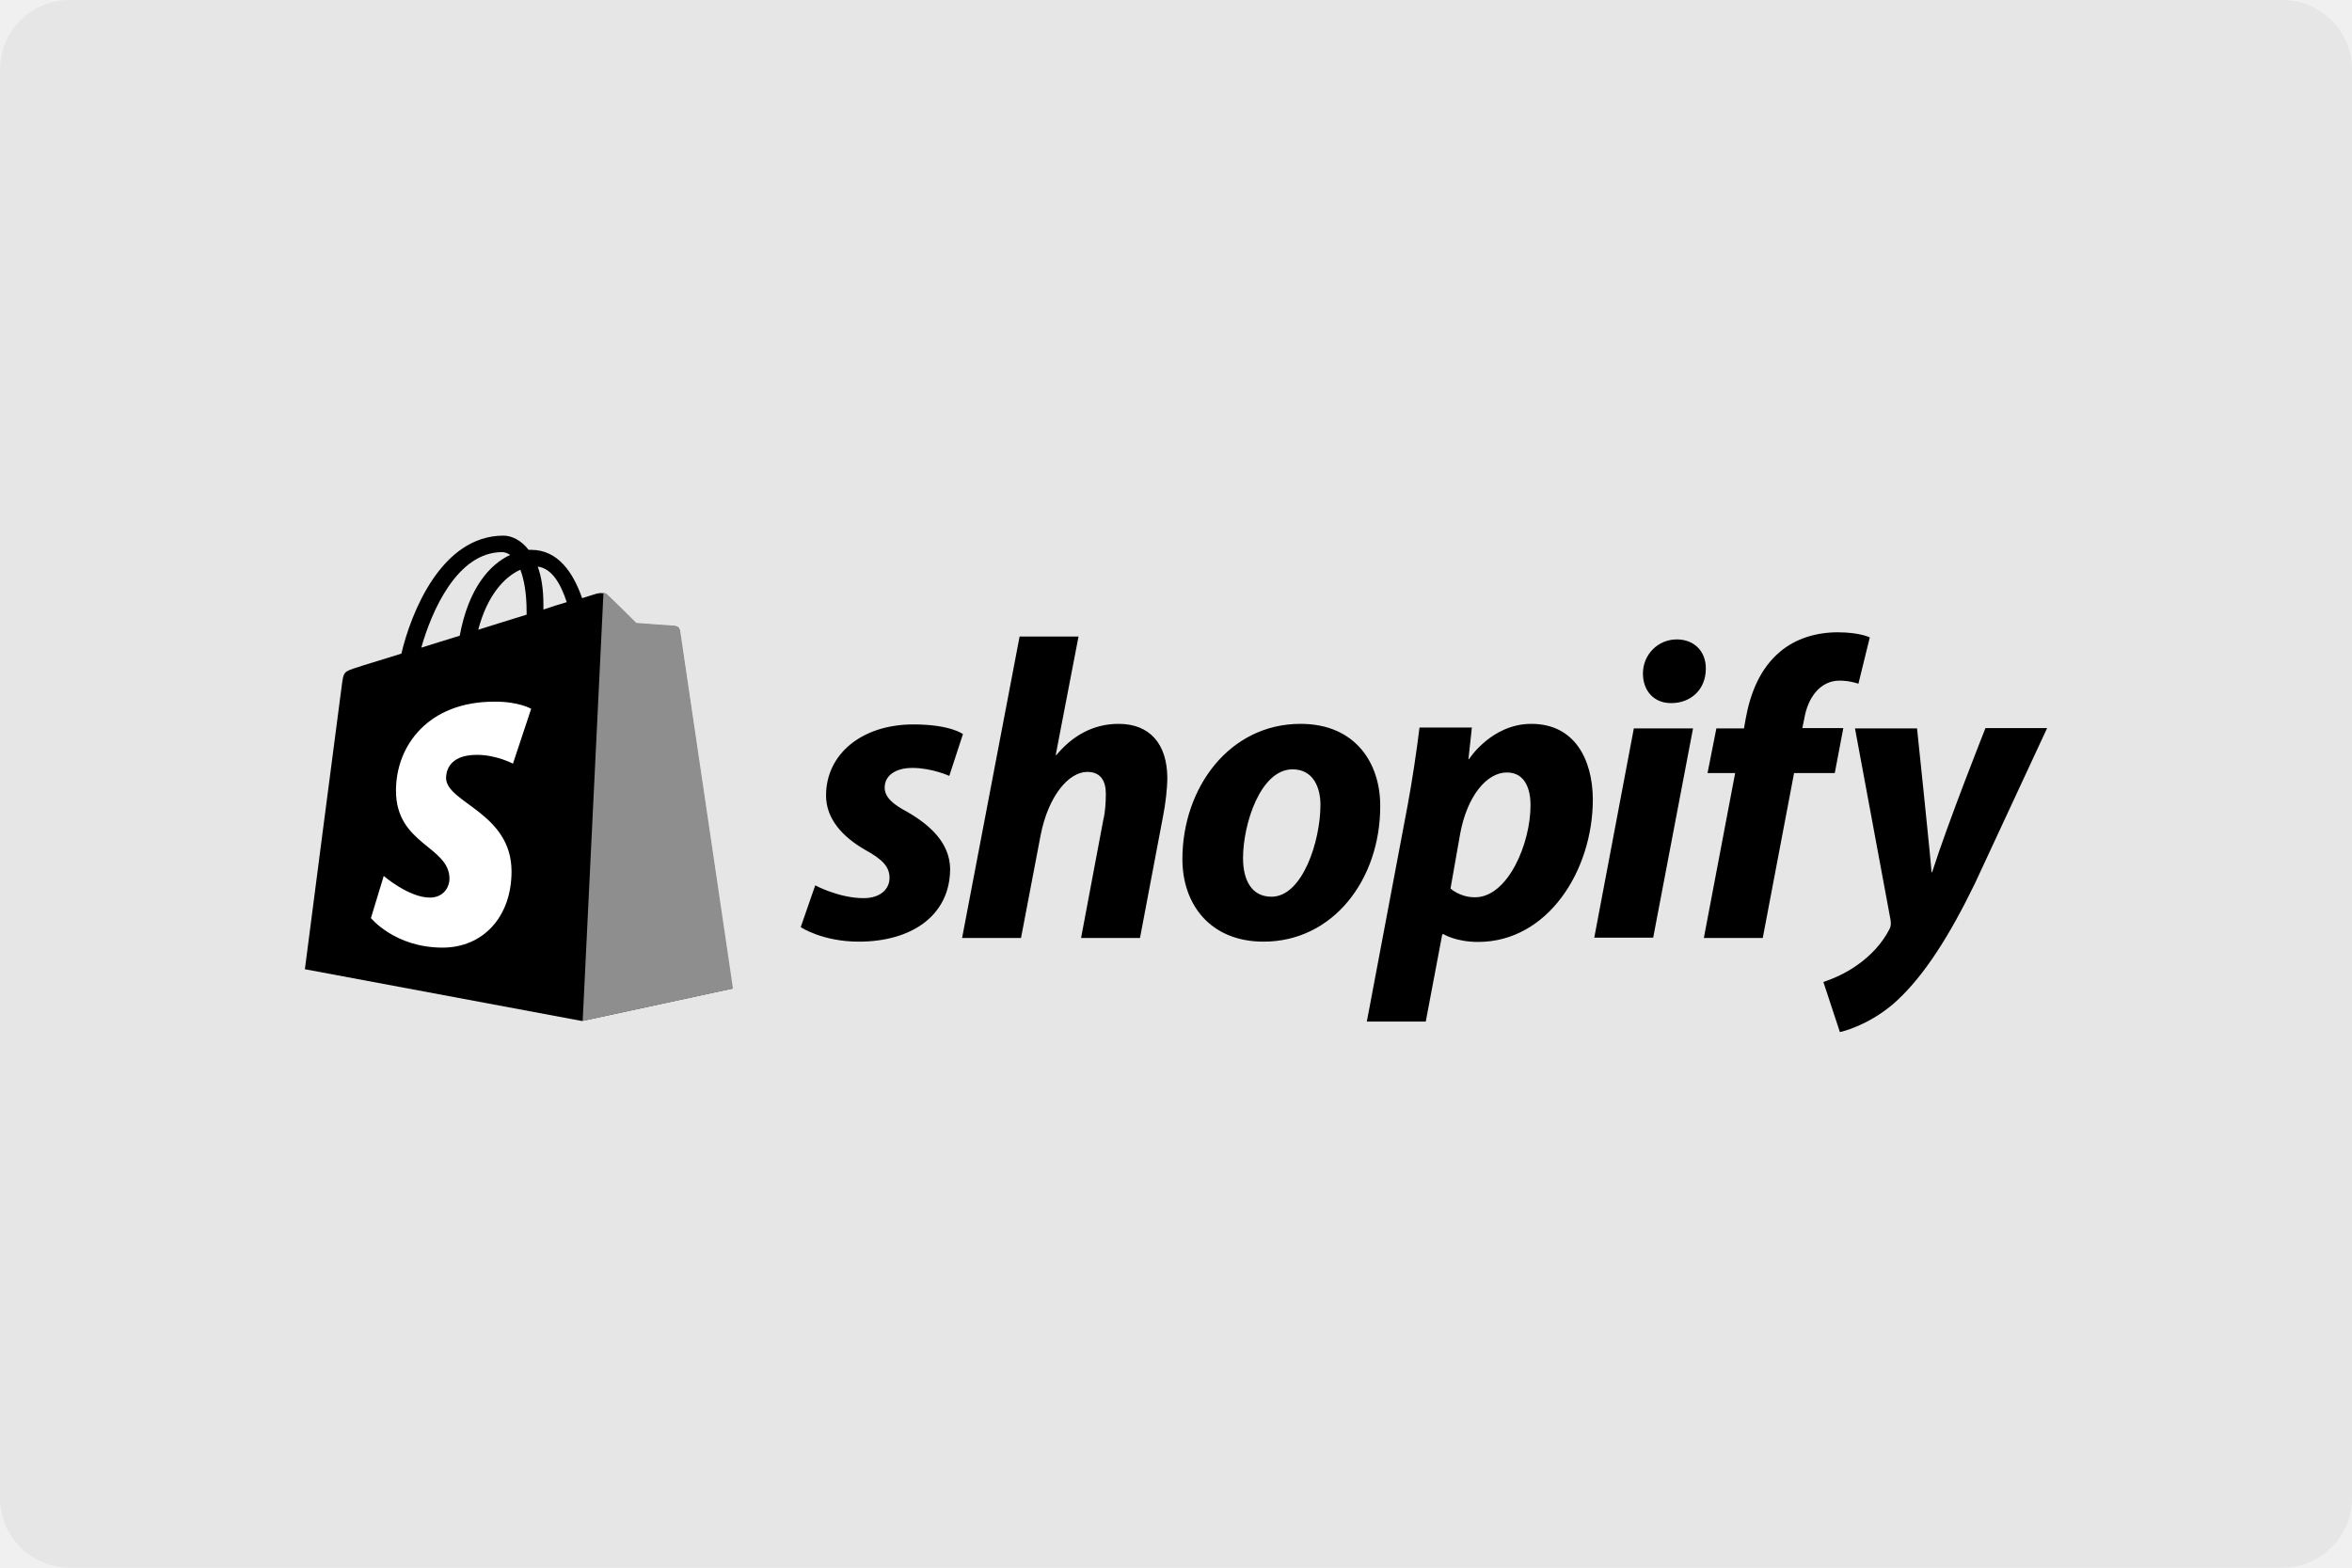
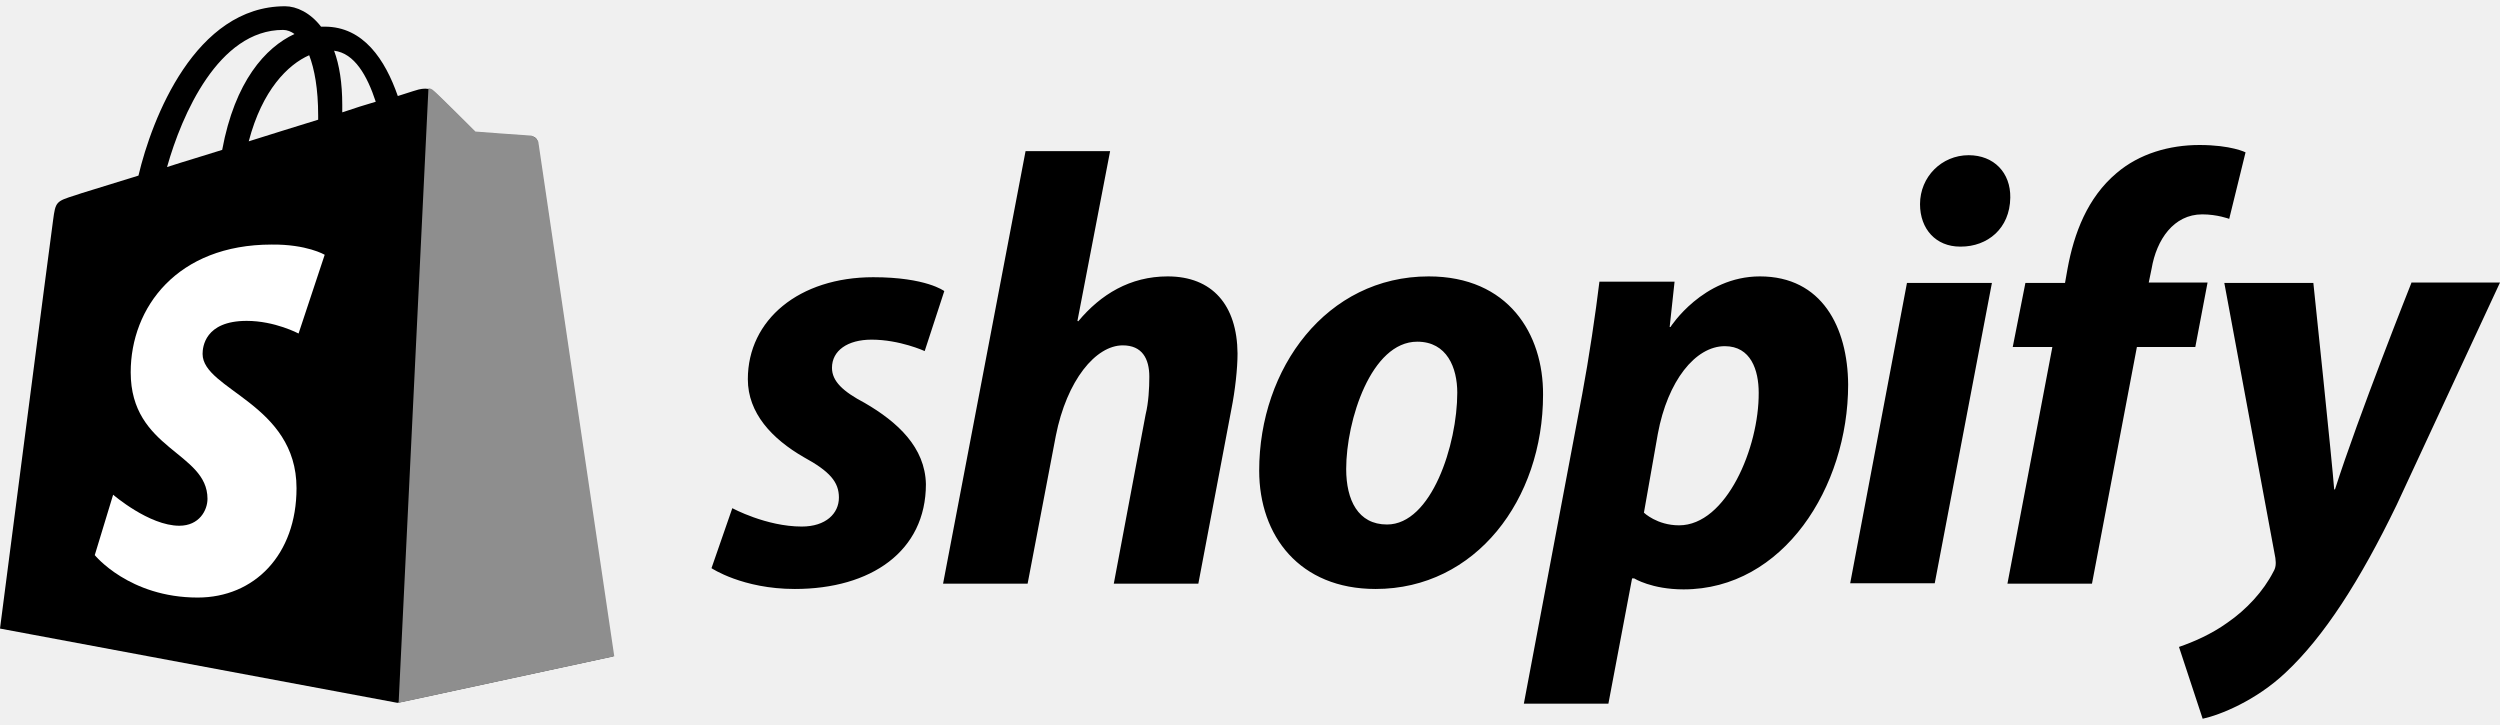
- <svg xmlns="http://www.w3.org/2000/svg" width="270" height="180" viewBox="0 0 270 180" fill="none">
-   <rect width="270" height="180" rx="8" fill="#E6E6E6" />
-   <path d="M77.999 72.338C77.967 72.045 77.705 71.914 77.509 71.914C77.313 71.914 73.033 71.588 73.033 71.588C73.033 71.588 70.06 68.617 69.7 68.323C69.373 67.997 68.753 68.094 68.491 68.16C68.459 68.16 67.838 68.356 66.825 68.682C65.812 65.777 64.08 63.132 60.976 63.132H60.682C59.833 62.022 58.722 61.5 57.807 61.5C50.618 61.5 47.155 70.478 46.077 75.048C43.267 75.93 41.273 76.517 41.045 76.615C39.476 77.105 39.444 77.137 39.248 78.606C39.084 79.716 35 111.285 35 111.285L66.792 117.227L84.044 113.505C84.077 113.44 78.032 72.632 77.999 72.338ZM65.06 69.139C64.276 69.368 63.329 69.662 62.381 69.988V69.4C62.381 67.638 62.152 66.201 61.728 65.058C63.361 65.254 64.374 67.05 65.06 69.139ZM59.734 65.418C60.159 66.528 60.453 68.094 60.453 70.249V70.576C58.689 71.131 56.827 71.686 54.899 72.306C55.977 68.192 58.035 66.168 59.734 65.418ZM57.643 63.394C57.97 63.394 58.297 63.524 58.558 63.72C56.238 64.797 53.788 67.507 52.775 72.991C51.239 73.481 49.769 73.906 48.364 74.362C49.54 70.184 52.481 63.394 57.643 63.394Z" fill="black" />
-   <path d="M77.51 71.849C77.314 71.849 73.033 71.522 73.033 71.522C73.033 71.522 70.06 68.552 69.7 68.258C69.57 68.127 69.406 68.062 69.276 68.062L66.89 117.227L84.142 113.505C84.142 113.505 78.098 72.632 78.065 72.339C77.934 72.045 77.706 71.914 77.51 71.849Z" fill="#8E8E8E" />
-   <path d="M60.976 81.382L58.885 87.682C58.885 87.682 56.99 86.67 54.736 86.67C51.37 86.67 51.207 88.792 51.207 89.314C51.207 92.187 58.722 93.297 58.722 100.055C58.722 105.376 55.356 108.804 50.815 108.804C45.325 108.804 42.581 105.409 42.581 105.409L44.051 100.577C44.051 100.577 46.926 103.059 49.344 103.059C50.945 103.059 51.599 101.818 51.599 100.904C51.599 97.15 45.456 96.986 45.456 90.784C45.456 85.593 49.181 80.565 56.729 80.565C59.539 80.533 60.976 81.382 60.976 81.382Z" fill="white" />
-   <path d="M104.172 93.232C102.44 92.318 101.558 91.502 101.558 90.424C101.558 89.053 102.799 88.172 104.727 88.172C106.982 88.172 108.975 89.086 108.975 89.086L110.543 84.287C110.543 84.287 109.105 83.177 104.858 83.177C98.944 83.177 94.827 86.572 94.827 91.338C94.827 94.048 96.754 96.105 99.303 97.574C101.394 98.716 102.113 99.565 102.113 100.806C102.113 102.079 101.068 103.124 99.14 103.124C96.297 103.124 93.585 101.655 93.585 101.655L91.919 106.454C91.919 106.454 94.402 108.119 98.584 108.119C104.662 108.119 109.073 105.115 109.073 99.728C109.007 96.79 106.818 94.766 104.172 93.232ZM128.416 83.112C125.41 83.112 123.057 84.548 121.26 86.703L121.195 86.67L123.809 73.089H117.045L110.445 107.694H117.209L119.463 95.876C120.345 91.404 122.665 88.629 124.822 88.629C126.358 88.629 126.946 89.674 126.946 91.143C126.946 92.057 126.88 93.232 126.652 94.146L124.103 107.694H130.867L133.513 93.722C133.807 92.252 134.003 90.49 134.003 89.282C133.971 85.397 131.978 83.112 128.416 83.112ZM149.295 83.112C141.126 83.112 135.735 90.457 135.735 98.651C135.735 103.875 138.97 108.119 145.047 108.119C153.053 108.119 158.444 100.969 158.444 92.579C158.476 87.715 155.666 83.112 149.295 83.112ZM145.962 102.96C143.642 102.96 142.695 101.002 142.695 98.521C142.695 94.636 144.688 88.335 148.38 88.335C150.765 88.335 151.582 90.424 151.582 92.416C151.582 96.562 149.524 102.96 145.962 102.96ZM175.794 83.112C171.219 83.112 168.638 87.16 168.638 87.16H168.573L168.965 83.536H162.953C162.659 85.984 162.103 89.739 161.581 92.514L156.908 117.292H163.672L165.567 107.27H165.73C165.73 107.27 167.135 108.151 169.684 108.151C177.656 108.151 182.852 99.99 182.852 91.763C182.819 87.192 180.76 83.112 175.794 83.112ZM169.324 103.026C167.56 103.026 166.514 102.014 166.514 102.014L167.625 95.713C168.409 91.469 170.631 88.694 172.984 88.694C175.075 88.694 175.696 90.62 175.696 92.416C175.729 96.79 173.115 103.026 169.324 103.026ZM192.491 73.416C190.334 73.416 188.602 75.146 188.602 77.333C188.602 79.325 189.877 80.728 191.804 80.728H191.87C193.994 80.728 195.791 79.292 195.823 76.811C195.856 74.82 194.516 73.416 192.491 73.416ZM183.015 107.661H189.779L194.353 83.634H187.557L183.015 107.661ZM211.605 83.601H206.9L207.129 82.491C207.521 80.174 208.893 78.149 211.18 78.149C212.389 78.149 213.337 78.508 213.337 78.508L214.644 73.187C214.644 73.187 213.5 72.6 210.952 72.6C208.566 72.6 206.148 73.285 204.319 74.852C201.999 76.811 200.921 79.651 200.398 82.524L200.202 83.634H197.032L196.019 88.759H199.189L195.595 107.694H202.358L205.952 88.759H210.625L211.605 83.601ZM227.91 83.634C227.91 83.634 223.662 94.309 221.799 100.153H221.734C221.603 98.259 220.068 83.634 220.068 83.634H212.945L217.029 105.637C217.094 106.127 217.062 106.421 216.866 106.747C216.081 108.282 214.742 109.751 213.173 110.828C211.899 111.742 210.461 112.362 209.318 112.754L211.213 118.5C212.585 118.206 215.461 117.064 217.846 114.811C220.917 111.938 223.793 107.466 226.733 101.393L235 83.601H227.91V83.634Z" fill="black" />
+ <svg xmlns="http://www.w3.org/2000/svg" width="200" height="58" viewBox="0 0 200 58" fill="none">
+   <path d="M42.999 11.338C42.967 11.045 42.705 10.914 42.509 10.914C42.313 10.914 38.033 10.588 38.033 10.588C38.033 10.588 35.06 7.617 34.7 7.323C34.373 6.997 33.753 7.095 33.491 7.16C33.459 7.16 32.838 7.356 31.825 7.682C30.812 4.777 29.08 2.132 25.976 2.132H25.682C24.832 1.022 23.722 0.5 22.807 0.5C15.618 0.5 12.155 9.478 11.077 14.048C8.267 14.93 6.273 15.517 6.045 15.615C4.476 16.105 4.444 16.137 4.248 17.607C4.084 18.716 0 50.285 0 50.285L31.792 56.227L49.044 52.505C49.077 52.44 43.032 11.632 42.999 11.338ZM30.06 8.139C29.276 8.368 28.329 8.662 27.381 8.988V8.4C27.381 6.637 27.152 5.201 26.728 4.058C28.361 4.254 29.374 6.05 30.06 8.139ZM24.735 4.418C25.159 5.527 25.453 7.095 25.453 9.249V9.576C23.689 10.131 21.826 10.686 19.899 11.306C20.977 7.192 23.035 5.168 24.735 4.418ZM22.643 2.393C22.97 2.393 23.297 2.524 23.558 2.72C21.238 3.797 18.788 6.507 17.775 11.991C16.239 12.481 14.769 12.905 13.364 13.363C14.54 9.184 17.481 2.393 22.643 2.393Z" fill="black" />
+   <path d="M42.51 10.849C42.313 10.849 38.033 10.523 38.033 10.523C38.033 10.523 35.06 7.552 34.7 7.258C34.57 7.127 34.406 7.062 34.276 7.062L31.89 56.227L49.142 52.505C49.142 52.505 43.098 11.633 43.065 11.339C42.934 11.045 42.706 10.914 42.51 10.849Z" fill="#8E8E8E" />
+   <path d="M25.976 20.381L23.885 26.682C23.885 26.682 21.99 25.67 19.735 25.67C16.37 25.67 16.207 27.792 16.207 28.314C16.207 31.187 23.722 32.297 23.722 39.055C23.722 44.376 20.356 47.804 15.815 47.804C10.325 47.804 7.581 44.409 7.581 44.409L9.051 39.577C9.051 39.577 11.926 42.059 14.344 42.059C15.945 42.059 16.599 40.818 16.599 39.904C16.599 36.15 10.456 35.986 10.456 29.784C10.456 24.593 14.181 19.565 21.729 19.565C24.539 19.533 25.976 20.381 25.976 20.381Z" fill="white" />
+   <path d="M69.172 32.232C67.44 31.318 66.558 30.502 66.558 29.424C66.558 28.053 67.799 27.172 69.727 27.172C71.982 27.172 73.975 28.086 73.975 28.086L75.543 23.287C75.543 23.287 74.105 22.177 69.858 22.177C63.944 22.177 59.827 25.572 59.827 30.338C59.827 33.048 61.755 35.105 64.303 36.574C66.394 37.716 67.113 38.565 67.113 39.806C67.113 41.079 66.067 42.124 64.14 42.124C61.297 42.124 58.585 40.655 58.585 40.655L56.919 45.454C56.919 45.454 59.402 47.118 63.584 47.118C69.662 47.118 74.073 44.115 74.073 38.728C74.007 35.79 71.818 33.766 69.172 32.232ZM93.416 22.112C90.41 22.112 88.057 23.548 86.26 25.703L86.195 25.67L88.809 12.089H82.045L75.445 46.694H82.209L84.463 34.876C85.345 30.404 87.665 27.629 89.822 27.629C91.358 27.629 91.946 28.674 91.946 30.143C91.946 31.057 91.88 32.232 91.652 33.146L89.103 46.694H95.867L98.513 32.722C98.807 31.253 99.003 29.49 99.003 28.282C98.971 24.397 96.978 22.112 93.416 22.112ZM114.295 22.112C106.126 22.112 100.735 29.457 100.735 37.651C100.735 42.874 103.97 47.118 110.047 47.118C118.053 47.118 123.444 39.969 123.444 31.579C123.476 26.715 120.666 22.112 114.295 22.112ZM110.962 41.96C108.642 41.96 107.695 40.002 107.695 37.521C107.695 33.636 109.688 27.335 113.38 27.335C115.765 27.335 116.582 29.424 116.582 31.416C116.582 35.562 114.524 41.96 110.962 41.96ZM140.794 22.112C136.219 22.112 133.638 26.16 133.638 26.16H133.573L133.965 22.536H127.953C127.659 24.985 127.103 28.739 126.581 31.514L121.908 56.292H128.672L130.567 46.27H130.73C130.73 46.27 132.135 47.151 134.684 47.151C142.656 47.151 147.852 38.99 147.852 30.763C147.819 26.192 145.76 22.112 140.794 22.112ZM134.324 42.026C132.56 42.026 131.514 41.014 131.514 41.014L132.625 34.713C133.409 30.469 135.631 27.694 137.984 27.694C140.075 27.694 140.696 29.62 140.696 31.416C140.729 35.79 138.115 42.026 134.324 42.026ZM157.491 12.416C155.334 12.416 153.602 14.146 153.602 16.333C153.602 18.325 154.877 19.729 156.804 19.729H156.87C158.994 19.729 160.791 18.292 160.823 15.811C160.856 13.819 159.516 12.416 157.491 12.416ZM148.015 46.661H154.779L159.353 22.634H152.557L148.015 46.661ZM176.605 22.601H171.9L172.129 21.491C172.521 19.174 173.893 17.149 176.18 17.149C177.389 17.149 178.337 17.509 178.337 17.509L179.644 12.187C179.644 12.187 178.5 11.6 175.952 11.6C173.566 11.6 171.148 12.285 169.319 13.852C166.999 15.811 165.921 18.651 165.398 21.524L165.202 22.634H162.032L161.019 27.759H164.189L160.595 46.694H167.358L170.952 27.759H175.625L176.605 22.601ZM192.91 22.634C192.91 22.634 188.662 33.309 186.799 39.153H186.734C186.603 37.259 185.068 22.634 185.068 22.634H177.945L182.029 44.637C182.094 45.127 182.062 45.421 181.866 45.747C181.081 47.282 179.742 48.751 178.173 49.828C176.899 50.742 175.461 51.362 174.318 51.754L176.213 57.5C177.585 57.206 180.461 56.063 182.846 53.811C185.917 50.938 188.793 46.466 191.733 40.393L200 22.601H192.91V22.634Z" fill="black" />
</svg>
